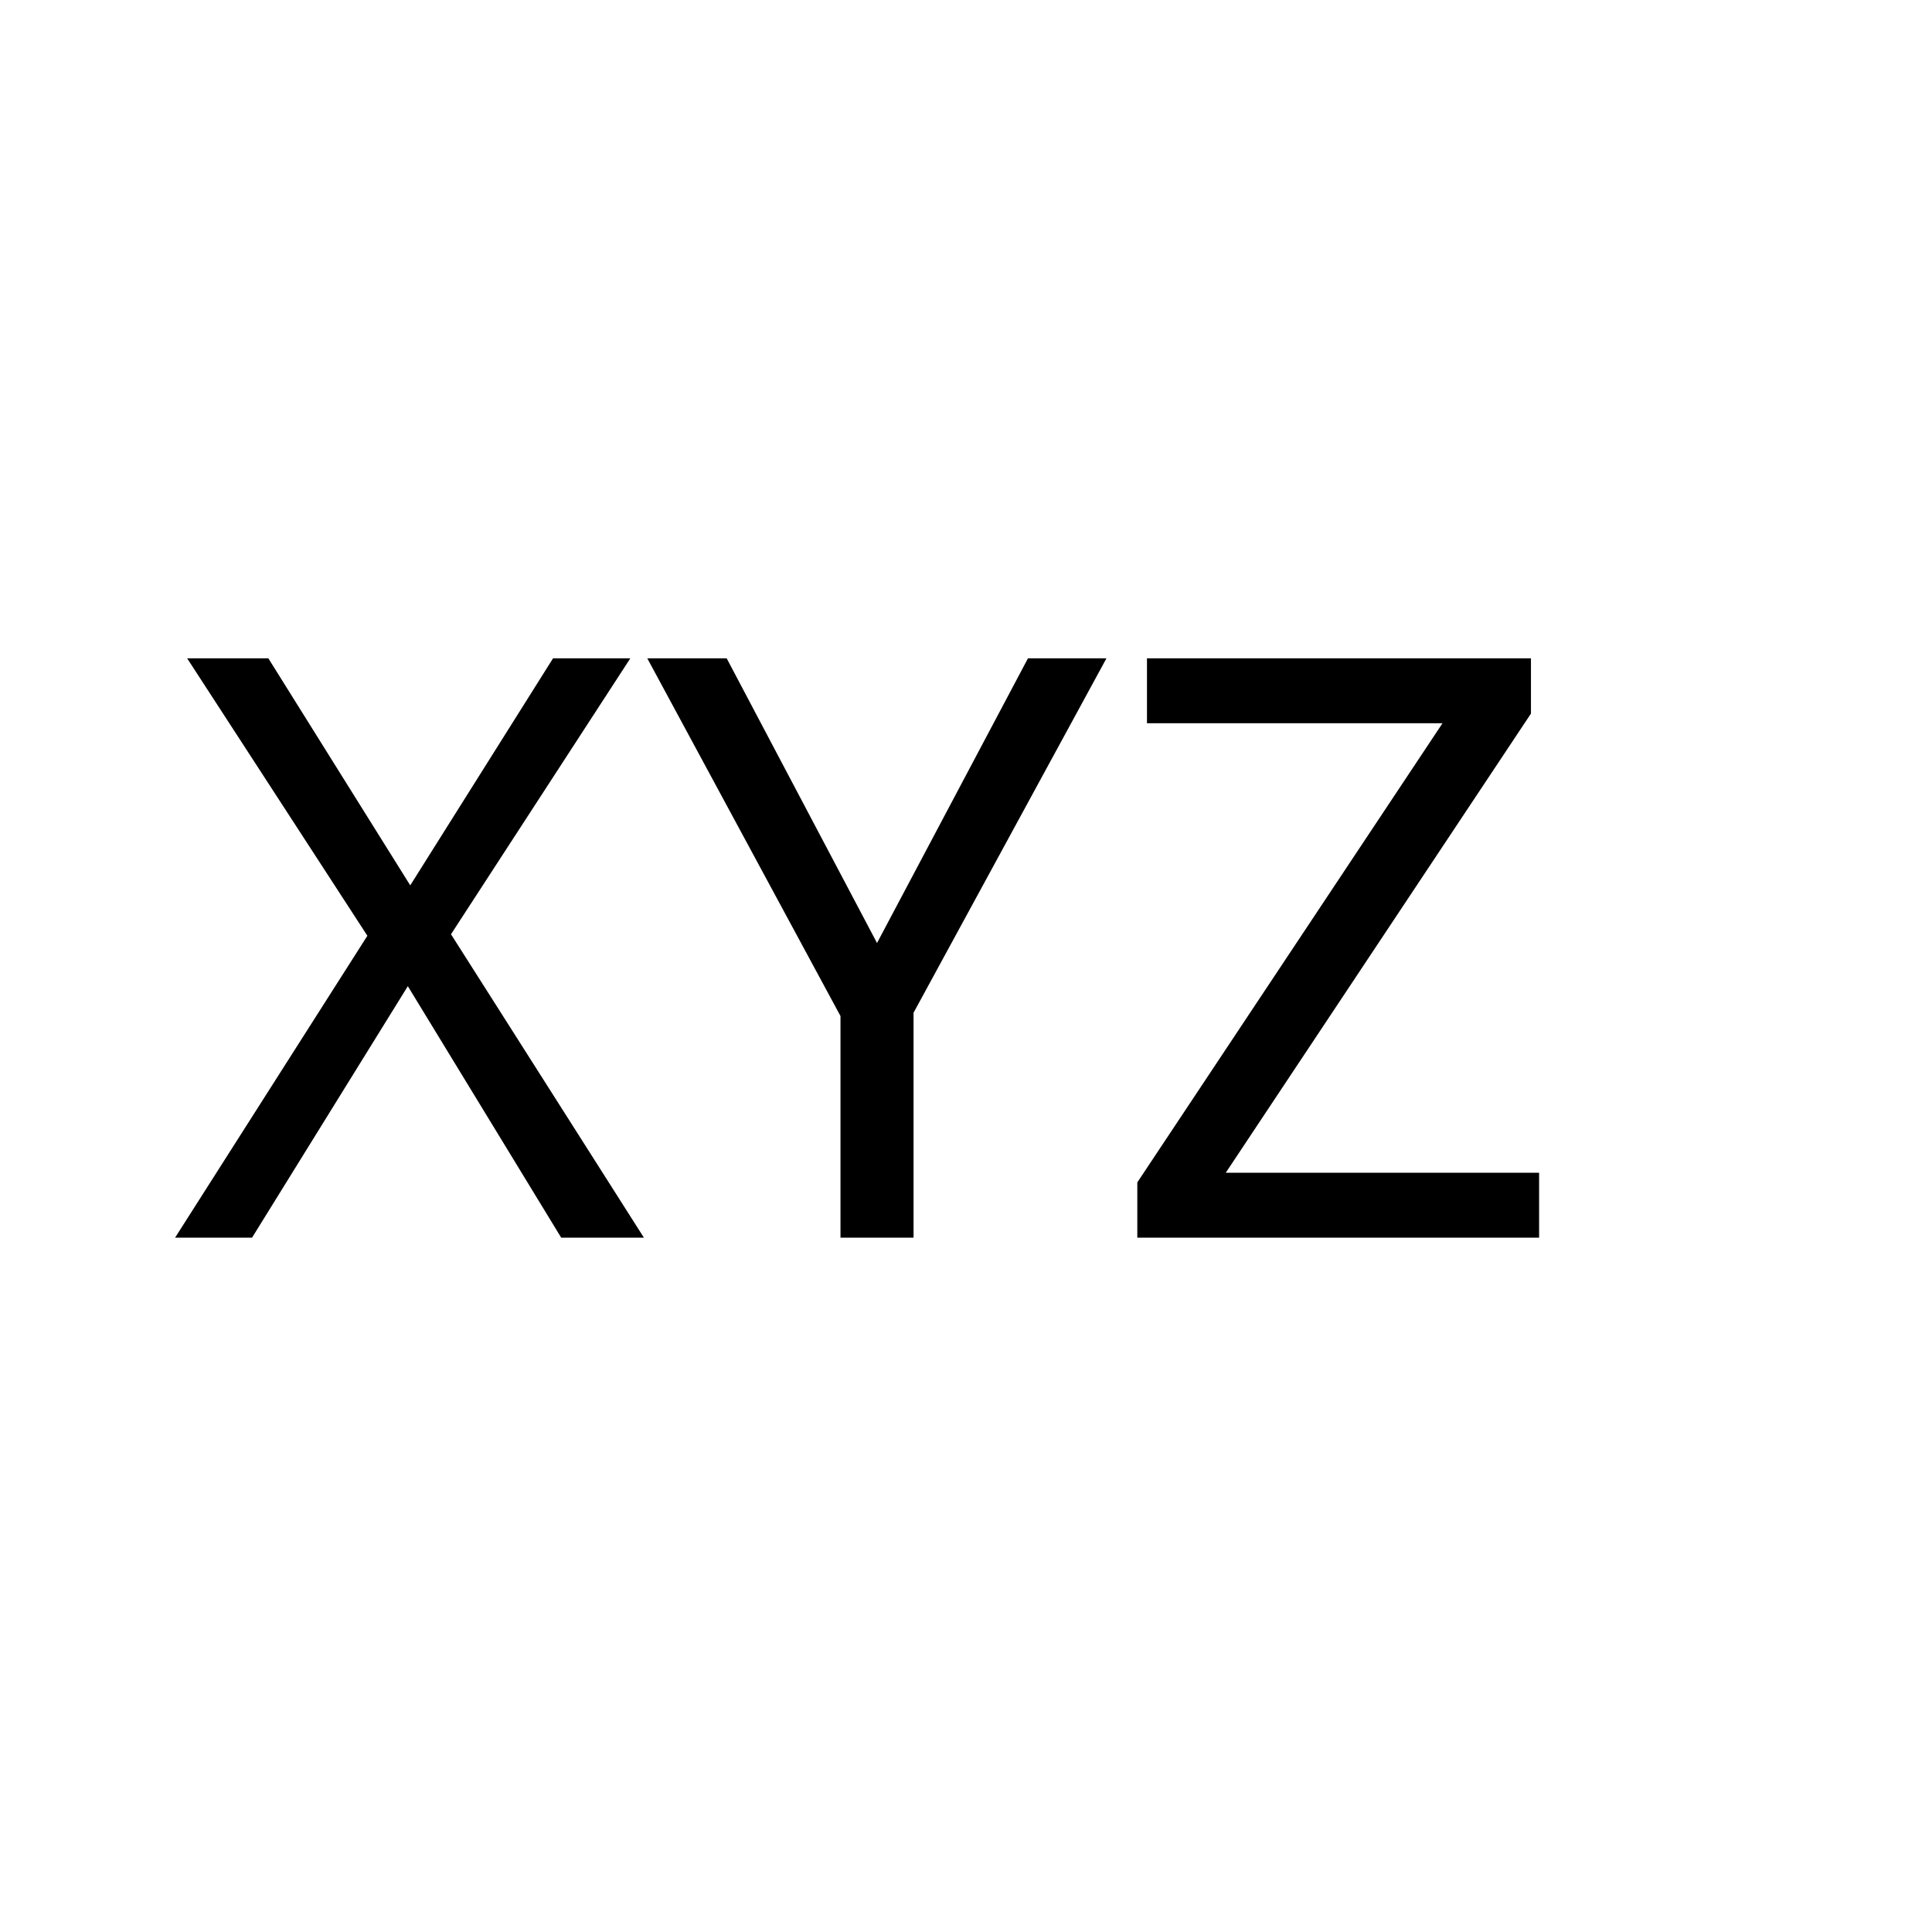
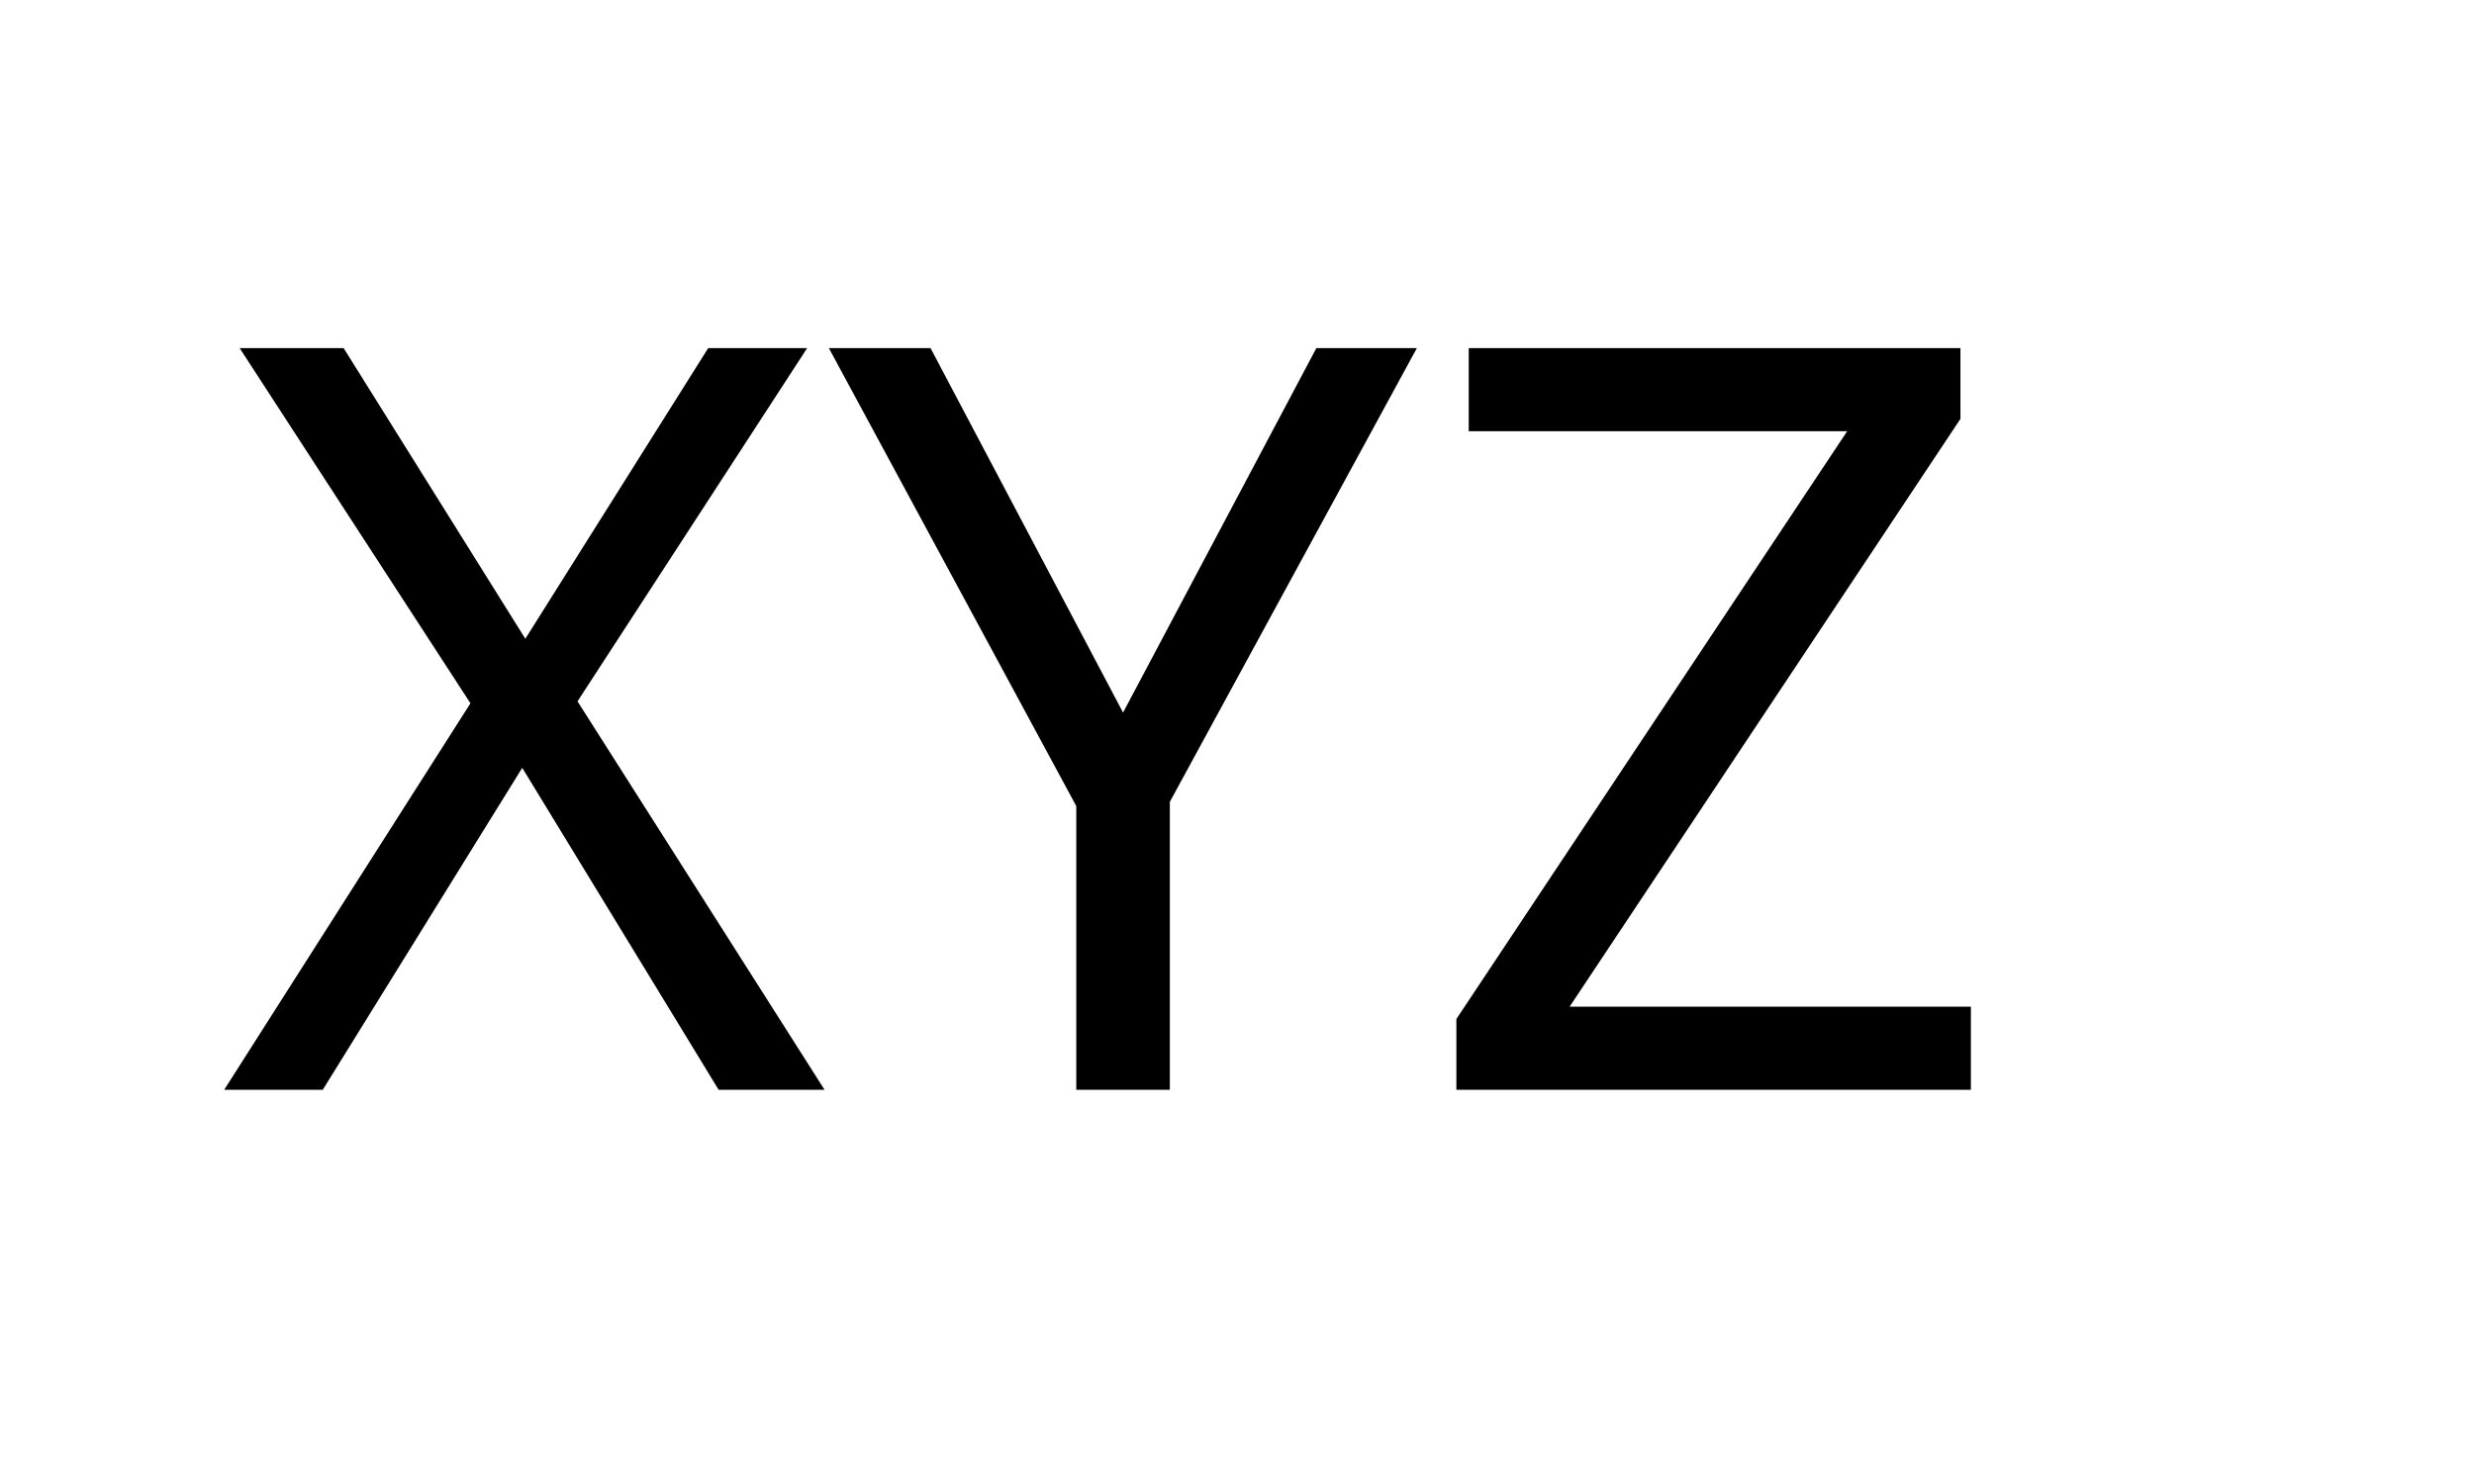
- <svg xmlns="http://www.w3.org/2000/svg" version="1.1" id="Layer_1" x="0px" y="0px" viewBox="0 0 100 100" style="enable-background:new 0 0 100 100;" xml:space="preserve">
+ <svg xmlns="http://www.w3.org/2000/svg" version="1.1" id="Layer_1" x="0px" y="0px" viewBox="0 0 100 60" style="enable-background:new 0 0 100 60;" xml:space="preserve">
  <style type="text/css">
	.st0{font-family:'Arial-ItalicMT';}
	.st1{font-size:42px;}
</style>
-   <text transform="matrix(1 0 0 1 8.8904 64.0602)" class="st0 st1">XYZ</text>
+   <text transform="matrix(1 0 0 1 8.8904 44.0602)" class="st0 st1">XYZ</text>
</svg>
